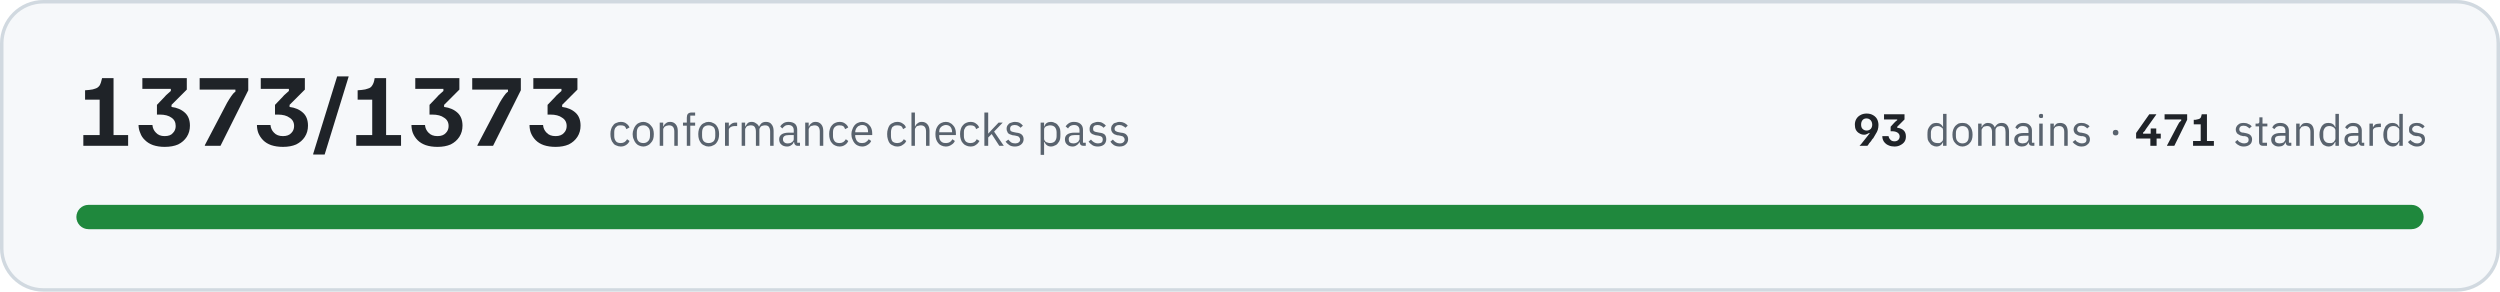
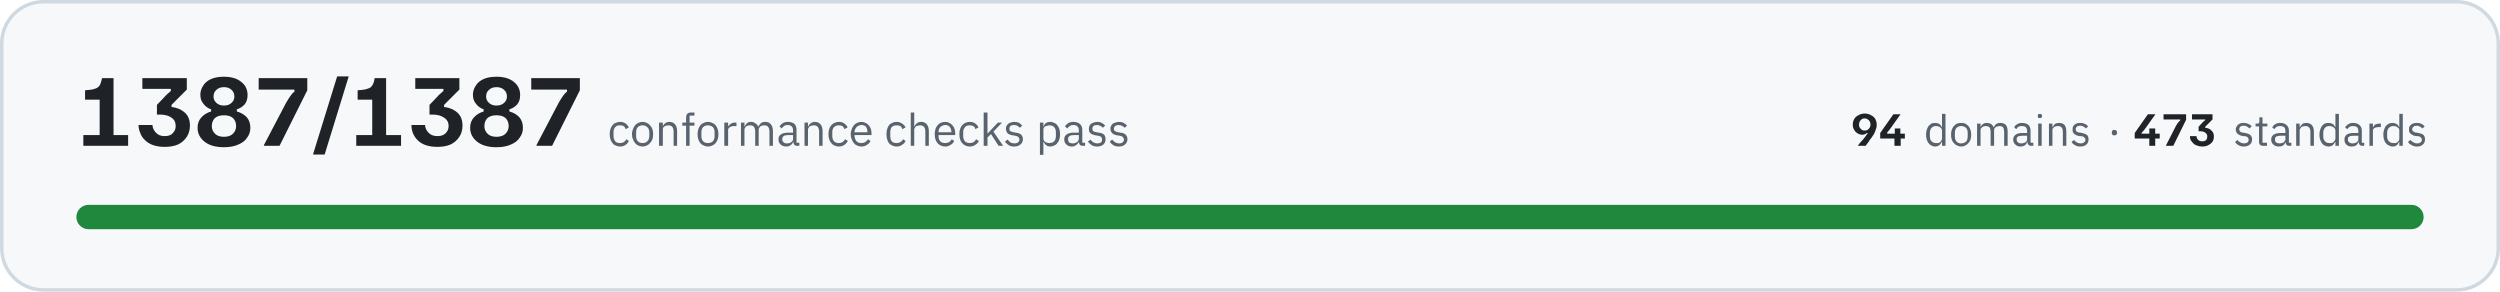
- <svg xmlns="http://www.w3.org/2000/svg" width="720" height="84" viewBox="0 0 7200 840" role="img" aria-label="All 1373 conformance checks pass, across 93 domains and 471 standards">
+ <svg xmlns="http://www.w3.org/2000/svg" width="720" height="84" viewBox="0 0 7200 840" role="img" aria-label="All 1387 conformance checks pass, across 94 domains and 473 standards">
  <rect x="5" y="5" width="7190" height="830" rx="120" fill="#f6f8fa" stroke="#d1d9e0" stroke-width="10" />
-   <path fill="#1f2328" d="M240 420L240 389L287 389L287 287L245 287L245 260L257 259Q268 258 275 255Q282 253 287 246Q291 239 294 225L327 225L327 389L369 389L369 420L240 420ZM474 423Q456 423 441 418Q427 413 418 404Q408 395 404 383Q399 372 399 360L439 360Q440 373 449 382Q458 392 474 392Q491 392 498 383Q506 375 506 363Q506 347 494 339Q482 330 460 330L452 330L452 302L474 279Q478 274 483 270Q487 266 492 262L492 256L410 256L410 225L538 225L538 258L494 302L494 308Q518 311 533 325Q547 338 547 362Q547 380 538 394Q529 408 513 416Q497 423 474 423ZM590 420L590 418L654 296Q661 284 666 277Q671 269 678 264L678 258L575 258L575 225L715 225L715 260L635 420L590 420ZM815 423Q796 423 781 418Q767 413 758 404Q749 395 744 383Q740 372 740 360L779 360Q780 373 789 382Q798 392 815 392Q831 392 839 383Q847 375 847 363Q847 347 834 339Q822 330 800 330L792 330L792 302L814 279Q818 274 823 270Q827 266 832 262L832 256L751 256L751 225L878 225L878 258L834 302L834 308Q858 311 873 325Q887 338 887 362Q887 380 878 394Q869 408 853 416Q837 423 815 423ZM902 445L902 443L971 220L1004 220L1004 221L935 445L902 445ZM1026 420L1026 389L1072 389L1072 287L1030 287L1030 260L1042 259Q1053 258 1060 255Q1068 253 1072 246Q1077 239 1079 225L1112 225L1112 389L1155 389L1155 420L1026 420ZM1260 423Q1241 423 1226 418Q1212 413 1203 404Q1194 395 1189 383Q1185 372 1185 360L1224 360Q1225 373 1234 382Q1243 392 1260 392Q1276 392 1284 383Q1292 375 1292 363Q1292 347 1279 339Q1267 330 1245 330L1237 330L1237 302L1259 279Q1263 274 1268 270Q1272 266 1277 262L1277 256L1196 256L1196 225L1323 225L1323 258L1279 302L1279 308Q1303 311 1318 325Q1332 338 1332 362Q1332 380 1323 394Q1314 408 1298 416Q1282 423 1260 423ZM1375 420L1375 418L1439 296Q1446 284 1451 277Q1456 269 1463 264L1463 258L1360 258L1360 225L1500 225L1500 260L1420 420L1375 420ZM1600 423Q1581 423 1566 418Q1552 413 1543 404Q1534 395 1529 383Q1525 372 1525 360L1564 360Q1565 373 1574 382Q1583 392 1600 392Q1616 392 1624 383Q1632 375 1632 363Q1632 347 1619 339Q1607 330 1585 330L1577 330L1577 302L1599 279Q1603 274 1608 270Q1612 266 1617 262L1617 256L1536 256L1536 225L1663 225L1663 258L1619 302L1619 308Q1643 311 1658 325Q1672 338 1672 362Q1672 380 1663 394Q1654 408 1638 416Q1622 423 1600 423Z" />
-   <path fill="#59636e" d="M1788 422Q1781 422 1775 419Q1769 417 1766 412Q1762 408 1760 401Q1758 395 1758 386Q1758 378 1760 372Q1762 365 1766 361Q1769 356 1775 354Q1781 351 1788 351Q1798 351 1804 356Q1810 360 1813 367L1804 372Q1802 366 1798 363Q1794 361 1788 361Q1783 361 1779 362Q1776 364 1774 366Q1771 369 1770 373Q1769 376 1769 381L1769 392Q1769 401 1774 407Q1778 412 1788 412Q1800 412 1806 401L1813 406Q1810 413 1804 417Q1797 422 1788 422ZM1853 422Q1846 422 1840 419Q1835 417 1831 412Q1827 407 1825 401Q1822 395 1822 386Q1822 379 1825 372Q1827 366 1831 361Q1835 356 1840 354Q1846 351 1853 351Q1859 351 1865 354Q1870 356 1874 361Q1879 366 1881 372Q1883 379 1883 386Q1883 395 1881 401Q1879 407 1874 412Q1870 417 1865 419Q1859 422 1853 422ZM1853 412Q1861 412 1866 407Q1872 402 1872 391L1872 382Q1872 371 1866 366Q1861 361 1853 361Q1844 361 1839 366Q1834 371 1834 382L1834 391Q1834 402 1839 407Q1844 412 1853 412ZM1900 420L1900 353L1910 353L1910 364L1911 364Q1913 358 1918 355Q1922 351 1930 351Q1940 351 1946 358Q1952 365 1952 377L1952 420L1942 420L1942 379Q1942 361 1927 361Q1924 361 1921 362Q1918 362 1916 364Q1913 365 1912 368Q1910 370 1910 373L1910 420L1900 420ZM1978 362L1967 362L1967 353L1978 353L1978 339Q1978 332 1981 328Q1985 324 1992 324L2002 324L2002 333L1988 333L1988 353L2002 353L2002 362L1988 362L1988 420L1978 420L1978 362ZM2041 422Q2034 422 2029 419Q2023 417 2019 412Q2015 407 2013 401Q2011 395 2011 386Q2011 379 2013 372Q2015 366 2019 361Q2023 356 2029 354Q2034 351 2041 351Q2048 351 2053 354Q2059 356 2063 361Q2067 366 2069 372Q2071 379 2071 386Q2071 395 2069 401Q2067 407 2063 412Q2059 417 2053 419Q2048 422 2041 422ZM2041 412Q2049 412 2055 407Q2060 402 2060 391L2060 382Q2060 371 2055 366Q2049 361 2041 361Q2032 361 2027 366Q2022 371 2022 382L2022 391Q2022 402 2027 407Q2032 412 2041 412ZM2088 420L2088 353L2099 353L2099 365L2099 365Q2101 360 2106 357Q2111 353 2119 353L2123 353L2123 363L2117 363Q2108 363 2103 367Q2099 370 2099 374L2099 420L2088 420ZM2136 420L2136 353L2146 353L2146 364L2147 364Q2148 361 2150 359Q2151 357 2153 355Q2155 353 2158 352Q2161 351 2165 351Q2172 351 2177 355Q2183 358 2186 365L2186 365Q2188 360 2193 355Q2198 351 2206 351Q2217 351 2222 358Q2228 365 2228 377L2228 420L2218 420L2218 379Q2218 370 2214 365Q2211 361 2203 361Q2200 361 2197 362Q2194 362 2192 364Q2190 365 2189 368Q2187 370 2187 373L2187 420L2177 420L2177 379Q2177 370 2173 365Q2170 361 2162 361Q2159 361 2156 362Q2154 362 2151 364Q2149 365 2148 368Q2146 370 2146 373L2146 420L2136 420ZM2298 420Q2292 420 2290 417Q2287 414 2287 409L2286 409Q2284 415 2279 418Q2274 422 2267 422Q2256 422 2250 416Q2244 411 2244 401Q2244 392 2251 387Q2258 382 2273 382L2286 382L2286 375Q2286 368 2282 364Q2278 360 2270 360Q2264 360 2260 363Q2256 366 2253 370L2247 364Q2250 359 2256 355Q2262 351 2271 351Q2283 351 2290 357Q2296 363 2296 374L2296 411L2304 411L2304 420L2298 420ZM2268 413Q2272 413 2276 412Q2279 411 2281 409Q2283 408 2285 405Q2286 403 2286 400L2286 389L2272 389Q2263 389 2259 392Q2255 395 2255 400L2255 402Q2255 407 2259 410Q2262 413 2268 413ZM2319 420L2319 353L2329 353L2329 364L2330 364Q2332 358 2337 355Q2341 351 2349 351Q2359 351 2365 358Q2371 365 2371 377L2371 420L2361 420L2361 379Q2361 361 2346 361Q2343 361 2340 362Q2337 362 2334 364Q2332 365 2331 368Q2329 370 2329 373L2329 420L2319 420ZM2418 422Q2411 422 2405 419Q2400 417 2396 412Q2392 408 2390 401Q2388 395 2388 386Q2388 378 2390 372Q2392 365 2396 361Q2400 356 2405 354Q2411 351 2418 351Q2428 351 2434 356Q2440 360 2443 367L2434 372Q2432 366 2428 363Q2424 361 2418 361Q2413 361 2410 362Q2406 364 2404 366Q2401 369 2400 373Q2399 376 2399 381L2399 392Q2399 401 2404 407Q2408 412 2418 412Q2430 412 2436 401L2443 406Q2440 413 2434 417Q2427 422 2418 422ZM2483 422Q2476 422 2470 419Q2465 417 2461 412Q2457 407 2455 401Q2452 395 2452 386Q2452 379 2455 372Q2457 366 2461 361Q2465 356 2470 354Q2476 351 2483 351Q2489 351 2495 354Q2500 356 2504 361Q2508 365 2510 371Q2512 377 2512 384L2512 389L2463 389L2463 392Q2463 396 2465 400Q2466 404 2469 407Q2471 409 2475 411Q2479 412 2483 412Q2490 412 2494 409Q2499 406 2502 401L2509 406Q2506 413 2499 417Q2492 422 2483 422ZM2483 360Q2478 360 2475 362Q2471 363 2469 366Q2466 369 2465 372Q2463 376 2463 380L2463 381L2500 381L2500 380Q2500 371 2496 365Q2491 360 2483 360ZM2584 422Q2577 422 2572 419Q2566 417 2562 412Q2559 408 2557 401Q2555 395 2555 386Q2555 378 2557 372Q2559 365 2562 361Q2566 356 2572 354Q2577 351 2584 351Q2594 351 2600 356Q2607 360 2609 367L2601 372Q2599 366 2595 363Q2591 361 2584 361Q2580 361 2576 362Q2573 364 2570 366Q2568 369 2567 373Q2566 376 2566 381L2566 392Q2566 401 2570 407Q2575 412 2584 412Q2597 412 2603 401L2610 406Q2607 413 2600 417Q2594 422 2584 422ZM2625 324L2635 324L2635 364L2636 364Q2638 358 2643 355Q2647 351 2655 351Q2665 351 2671 358Q2677 365 2677 377L2677 420L2667 420L2667 379Q2667 361 2652 361Q2648 361 2646 362Q2643 362 2640 364Q2638 365 2637 368Q2635 370 2635 373L2635 420L2625 420L2625 324ZM2724 422Q2717 422 2711 419Q2706 417 2702 412Q2698 407 2696 401Q2694 395 2694 386Q2694 379 2696 372Q2698 366 2702 361Q2706 356 2711 354Q2717 351 2724 351Q2731 351 2736 354Q2741 356 2745 361Q2749 365 2751 371Q2753 377 2753 384L2753 389L2705 389L2705 392Q2705 396 2706 400Q2707 404 2710 407Q2712 409 2716 411Q2720 412 2725 412Q2731 412 2736 409Q2740 406 2743 401L2750 406Q2747 413 2740 417Q2733 422 2724 422ZM2724 360Q2720 360 2716 362Q2713 363 2710 366Q2707 369 2706 372Q2705 376 2705 380L2705 381L2742 381L2742 380Q2742 371 2737 365Q2732 360 2724 360ZM2795 422Q2788 422 2782 419Q2777 417 2773 412Q2769 408 2767 401Q2765 395 2765 386Q2765 378 2767 372Q2769 365 2773 361Q2777 356 2782 354Q2788 351 2795 351Q2805 351 2811 356Q2817 360 2820 367L2811 372Q2810 366 2805 363Q2801 361 2795 361Q2790 361 2787 362Q2783 364 2781 366Q2779 369 2777 373Q2776 376 2776 381L2776 392Q2776 401 2781 407Q2786 412 2795 412Q2808 412 2813 401L2821 406Q2817 413 2811 417Q2805 422 2795 422ZM2835 324L2846 324L2846 385L2846 385L2857 373L2876 353L2888 353L2863 379L2891 420L2878 420L2856 386L2846 396L2846 420L2835 420L2835 324ZM2923 422Q2913 422 2907 418Q2901 414 2896 408L2904 402Q2908 407 2912 410Q2917 413 2924 413Q2930 413 2934 410Q2938 407 2938 402Q2938 398 2935 395Q2933 392 2926 391L2921 390Q2916 390 2912 388Q2908 387 2905 385Q2902 383 2901 379Q2899 376 2899 371Q2899 366 2901 362Q2903 359 2906 356Q2909 354 2913 353Q2918 351 2923 351Q2931 351 2937 354Q2942 357 2946 362L2939 368Q2937 365 2933 363Q2929 360 2922 360Q2916 360 2912 363Q2909 366 2909 371Q2909 376 2912 378Q2916 380 2922 381L2927 382Q2938 383 2943 388Q2948 393 2948 401Q2948 410 2941 416Q2934 422 2923 422ZM2997 353L3007 353L3007 364L3008 364Q3010 357 3015 354Q3020 351 3027 351Q3033 351 3038 354Q3044 356 3047 361Q3051 365 3053 372Q3054 378 3054 386Q3054 395 3053 401Q3051 408 3047 412Q3044 417 3038 419Q3033 422 3027 422Q3014 422 3008 409L3007 409L3007 446L2997 446L2997 353ZM3024 412Q3033 412 3038 407Q3043 401 3043 392L3043 381Q3043 372 3038 366Q3033 361 3024 361Q3021 361 3018 362Q3014 363 3012 364Q3010 366 3008 368Q3007 371 3007 374L3007 399Q3007 402 3008 404Q3010 407 3012 409Q3014 410 3018 411Q3021 412 3024 412ZM3121 420Q3115 420 3112 417Q3110 414 3109 409L3109 409Q3106 415 3101 418Q3096 422 3089 422Q3079 422 3073 416Q3067 411 3067 401Q3067 392 3074 387Q3081 382 3095 382L3109 382L3109 375Q3109 368 3105 364Q3101 360 3093 360Q3087 360 3082 363Q3078 366 3076 370L3069 364Q3072 359 3078 355Q3084 351 3093 351Q3105 351 3112 357Q3119 363 3119 374L3119 411L3127 411L3127 420L3121 420ZM3091 413Q3095 413 3098 412Q3101 411 3104 409Q3106 408 3107 405Q3109 403 3109 400L3109 389L3095 389Q3086 389 3082 392Q3078 395 3078 400L3078 402Q3078 407 3081 410Q3085 413 3091 413ZM3162 422Q3152 422 3146 418Q3140 414 3135 408L3142 402Q3146 407 3151 410Q3156 413 3162 413Q3169 413 3173 410Q3176 407 3176 402Q3176 398 3174 395Q3171 392 3165 391L3159 390Q3155 390 3151 388Q3147 387 3144 385Q3141 383 3139 379Q3138 376 3138 371Q3138 366 3140 362Q3141 359 3145 356Q3148 354 3152 353Q3157 351 3162 351Q3170 351 3175 354Q3181 357 3185 362L3178 368Q3176 365 3172 363Q3167 360 3161 360Q3154 360 3151 363Q3148 366 3148 371Q3148 376 3151 378Q3154 380 3161 381L3166 382Q3177 383 3182 388Q3186 393 3186 401Q3186 410 3180 416Q3173 422 3162 422ZM3224 422Q3215 422 3208 418Q3202 414 3198 408L3205 402Q3209 407 3214 410Q3219 413 3225 413Q3232 413 3235 410Q3239 407 3239 402Q3239 398 3236 395Q3234 392 3227 391L3222 390Q3217 390 3213 388Q3209 387 3207 385Q3204 383 3202 379Q3200 376 3200 371Q3200 366 3202 362Q3204 359 3207 356Q3210 354 3215 353Q3219 351 3224 351Q3232 351 3238 354Q3244 357 3248 362L3241 368Q3239 365 3234 363Q3230 360 3223 360Q3217 360 3214 363Q3210 366 3210 371Q3210 376 3214 378Q3217 380 3223 381L3228 382Q3240 383 3244 388Q3249 393 3249 401Q3249 410 3242 416Q3236 422 3224 422Z" />
-   <path fill="#1f2328" d="M5356 420L5356 419Q5359 417 5364 410Q5369 404 5376 395Q5380 390 5383 386Q5385 383 5385 383L5383 383Q5381 384 5377 386Q5374 388 5369 388Q5361 388 5355 384Q5349 381 5345 374Q5342 368 5342 359Q5342 350 5346 343Q5350 336 5357 332Q5365 327 5376 327Q5387 327 5395 332Q5402 336 5406 343Q5410 351 5410 360Q5410 367 5408 374Q5406 380 5402 386Q5399 392 5395 398Q5395 398 5393 400Q5391 402 5389 406Q5386 410 5383 413Q5381 417 5378 420L5356 420ZM5376 376Q5383 376 5388 371Q5392 366 5392 359Q5392 354 5390 350Q5388 346 5385 344Q5381 341 5376 341Q5368 341 5364 346Q5360 351 5360 359Q5360 367 5364 371Q5369 376 5376 376ZM5456 422Q5447 422 5440 419Q5434 417 5429 412Q5425 408 5423 403Q5421 398 5421 392L5439 392Q5440 398 5444 402Q5448 407 5456 407Q5463 407 5467 403Q5471 399 5471 393Q5471 386 5465 382Q5459 378 5449 378L5445 378L5445 365L5455 354Q5457 352 5459 350Q5462 348 5464 346L5464 344L5426 344L5426 329L5485 329L5485 344L5464 365L5464 368Q5476 369 5483 376Q5489 382 5489 393Q5489 402 5485 408Q5481 414 5473 418Q5466 422 5456 422Z" />
-   <path fill="#59636e" d="M5596 409L5596 409Q5590 422 5577 422Q5571 422 5566 419Q5561 417 5558 412Q5554 408 5552 402Q5551 396 5551 388Q5551 380 5552 374Q5554 368 5558 363Q5561 359 5566 356Q5571 354 5577 354Q5584 354 5588 357Q5593 360 5596 366L5596 366L5596 328L5606 328L5606 420L5596 420L5596 409ZM5580 412Q5583 412 5586 412Q5589 411 5591 409Q5594 407 5595 405Q5596 402 5596 399L5596 375Q5596 373 5595 370Q5594 368 5591 367Q5589 365 5586 364Q5583 363 5580 363Q5571 363 5566 368Q5561 374 5561 382L5561 393Q5561 402 5566 407Q5571 412 5580 412ZM5652 422Q5645 422 5640 419Q5635 417 5631 412Q5627 408 5625 402Q5623 396 5623 388Q5623 380 5625 374Q5627 368 5631 363Q5635 359 5640 356Q5645 354 5652 354Q5658 354 5664 356Q5669 359 5673 363Q5677 368 5679 374Q5681 380 5681 388Q5681 396 5679 402Q5677 408 5673 412Q5669 417 5664 419Q5658 422 5652 422ZM5652 413Q5660 413 5665 408Q5670 403 5670 392L5670 383Q5670 373 5665 368Q5660 363 5652 363Q5644 363 5639 368Q5633 373 5633 383L5633 392Q5633 403 5639 408Q5644 413 5652 413ZM5697 420L5697 356L5707 356L5707 366L5708 366Q5709 363 5710 361Q5712 359 5714 358Q5716 356 5719 355Q5722 354 5725 354Q5732 354 5737 357Q5742 360 5745 367L5745 367Q5747 362 5752 358Q5757 354 5765 354Q5775 354 5780 360Q5786 367 5786 379L5786 420L5776 420L5776 380Q5776 372 5773 367Q5769 363 5762 363Q5759 363 5756 364Q5753 364 5751 366Q5749 368 5748 370Q5747 372 5747 375L5747 420L5737 420L5737 380Q5737 372 5733 367Q5730 363 5723 363Q5720 363 5717 364Q5714 364 5712 366Q5710 368 5709 370Q5707 372 5707 375L5707 420L5697 420ZM5853 420Q5848 420 5845 417Q5843 414 5842 409L5842 409Q5840 416 5835 419Q5830 422 5823 422Q5813 422 5807 416Q5801 411 5801 402Q5801 393 5808 388Q5815 383 5829 383L5842 383L5842 377Q5842 370 5838 366Q5834 363 5826 363Q5821 363 5817 365Q5813 368 5810 372L5804 367Q5807 361 5812 358Q5818 354 5827 354Q5839 354 5845 360Q5852 366 5852 376L5852 411L5859 411L5859 420L5853 420ZM5825 413Q5828 413 5832 412Q5835 411 5837 410Q5839 408 5840 406Q5842 404 5842 401L5842 391L5828 391Q5820 391 5816 393Q5812 396 5812 400L5812 403Q5812 408 5815 410Q5819 413 5825 413ZM5878 340Q5875 340 5874 339Q5872 337 5872 335L5872 333Q5872 331 5874 329Q5875 328 5878 328Q5882 328 5883 329Q5884 331 5884 333L5884 335Q5884 337 5883 339Q5882 340 5878 340ZM5873 356L5883 356L5883 420L5873 420L5873 356ZM5905 420L5905 356L5915 356L5915 366L5915 366Q5917 361 5922 357Q5926 354 5933 354Q5943 354 5949 360Q5955 367 5955 379L5955 420L5945 420L5945 380Q5945 363 5930 363Q5927 363 5924 364Q5922 364 5919 366Q5917 368 5916 370Q5915 372 5915 375L5915 420L5905 420ZM5995 422Q5986 422 5980 418Q5974 415 5969 409L5977 403Q5980 408 5985 410Q5990 413 5996 413Q6002 413 6006 410Q6009 408 6009 402Q6009 399 6007 396Q6004 393 5998 392L5993 392Q5988 391 5985 390Q5981 388 5978 386Q5975 384 5974 381Q5972 378 5972 373Q5972 368 5974 365Q5976 361 5979 359Q5982 356 5986 355Q5990 354 5995 354Q6003 354 6008 357Q6014 359 6018 364L6011 370Q6009 367 6005 365Q6001 362 5994 362Q5988 362 5985 365Q5982 368 5982 372Q5982 377 5985 379Q5988 382 5994 382L5999 383Q6010 385 6014 389Q6019 394 6019 401Q6019 411 6012 416Q6006 422 5995 422Z" />
-   <path fill="#59636e" d="M6093 390Q6089 390 6087 388Q6085 386 6085 383L6085 381Q6085 378 6087 376Q6089 374 6093 374Q6097 374 6099 376Q6101 378 6101 381L6101 383Q6101 386 6099 388Q6097 390 6093 390Z" />
-   <path fill="#1f2328" d="M6152 399L6152 383L6190 329L6210 329L6210 330L6180 372Q6179 374 6177 377Q6175 379 6172 382L6172 385L6223 385L6223 399L6152 399ZM6193 420L6193 392L6194 392L6194 370L6210 370L6210 392L6211 392L6211 420L6193 420ZM6241 420L6241 419L6271 362Q6274 356 6276 353Q6279 350 6282 347L6282 344L6234 344L6234 329L6299 329L6299 345L6262 420L6241 420ZM6316 420L6316 406L6338 406L6338 358L6318 358L6318 345L6323 345Q6329 344 6332 343Q6336 342 6338 339Q6340 335 6341 329L6356 329L6356 406L6376 406L6376 420L6316 420Z" />
+   <path fill="#1f2328" d="M240 420L240 389L287 389L287 287L245 287L245 260L257 259Q268 258 275 255Q282 253 287 246Q291 239 294 225L327 225L327 389L369 389L369 420L240 420ZM474 423Q456 423 441 418Q427 413 418 404Q408 395 404 383Q399 372 399 360L439 360Q440 373 449 382Q458 392 474 392Q491 392 498 383Q506 375 506 363Q506 347 494 339Q482 330 460 330L452 330L452 302L474 279Q478 274 483 270Q487 266 492 262L492 256L410 256L410 225L538 225L538 258L494 302L494 308Q518 311 533 325Q547 338 547 362Q547 380 538 394Q529 408 513 416Q497 423 474 423ZM645 424Q609 424 589 408Q569 392 569 368Q569 350 580 338Q591 326 608 321L608 315Q594 310 586 299Q577 289 577 273Q577 259 585 247Q592 235 607 228Q622 221 645 221Q677 221 695 236Q713 250 713 274Q713 290 705 300Q697 310 682 315L682 321Q700 326 711 338Q721 350 721 368Q721 384 712 396Q704 409 687 416Q670 424 645 424ZM645 394Q662 394 671 385Q680 376 680 363Q680 349 671 340Q662 332 645 332Q628 332 619 340Q610 349 610 363Q610 376 619 385Q628 394 645 394ZM645 304Q659 304 667 296Q675 289 675 278Q675 266 667 259Q659 251 645 251Q631 251 623 259Q615 266 615 278Q615 289 623 296Q631 304 645 304ZM760 420L760 418L824 296Q831 284 836 277Q841 269 848 264L848 258L745 258L745 225L885 225L885 260L805 420L760 420ZM902 445L902 443L971 220L1004 220L1004 221L935 445L902 445ZM1026 420L1026 389L1072 389L1072 287L1030 287L1030 260L1042 259Q1053 258 1060 255Q1068 253 1072 246Q1077 239 1079 225L1112 225L1112 389L1155 389L1155 420L1026 420ZM1260 423Q1241 423 1226 418Q1212 413 1203 404Q1194 395 1189 383Q1185 372 1185 360L1224 360Q1225 373 1234 382Q1243 392 1260 392Q1276 392 1284 383Q1292 375 1292 363Q1292 347 1279 339Q1267 330 1245 330L1237 330L1237 302L1259 279Q1263 274 1268 270Q1272 266 1277 262L1277 256L1196 256L1196 225L1323 225L1323 258L1279 302L1279 308Q1303 311 1318 325Q1332 338 1332 362Q1332 380 1323 394Q1314 408 1298 416Q1282 423 1260 423ZM1430 424Q1394 424 1374 408Q1354 392 1354 368Q1354 350 1365 338Q1376 326 1393 321L1393 315Q1379 310 1371 299Q1362 289 1362 273Q1362 259 1370 247Q1377 235 1392 228Q1407 221 1430 221Q1462 221 1480 236Q1498 250 1498 274Q1498 290 1490 300Q1482 310 1467 315L1467 321Q1485 326 1496 338Q1506 350 1506 368Q1506 384 1497 396Q1489 409 1472 416Q1455 424 1430 424ZM1430 394Q1447 394 1456 385Q1465 376 1465 363Q1465 349 1456 340Q1447 332 1430 332Q1413 332 1404 340Q1395 349 1395 363Q1395 376 1404 385Q1413 394 1430 394ZM1430 304Q1444 304 1452 296Q1460 289 1460 278Q1460 266 1452 259Q1444 251 1430 251Q1416 251 1408 259Q1400 266 1400 278Q1400 289 1408 296Q1416 304 1430 304ZM1545 420L1545 418L1609 296Q1616 284 1621 277Q1626 269 1633 264L1633 258L1530 258L1530 225L1670 225L1670 260L1590 420L1545 420Z" />
+   <path fill="#59636e" d="M1786 422Q1779 422 1773 419Q1767 417 1764 412Q1760 408 1758 401Q1756 395 1756 386Q1756 378 1758 372Q1760 365 1764 361Q1767 356 1773 354Q1779 351 1786 351Q1796 351 1802 356Q1808 360 1811 367L1802 372Q1800 366 1796 363Q1792 361 1786 361Q1781 361 1777 362Q1774 364 1772 366Q1769 369 1768 373Q1767 376 1767 381L1767 392Q1767 401 1772 407Q1776 412 1786 412Q1798 412 1804 401L1811 406Q1808 413 1802 417Q1795 422 1786 422ZM1851 422Q1844 422 1838 419Q1833 417 1829 412Q1825 407 1823 401Q1820 395 1820 386Q1820 379 1823 372Q1825 366 1829 361Q1833 356 1838 354Q1844 351 1851 351Q1857 351 1863 354Q1868 356 1872 361Q1877 366 1879 372Q1881 379 1881 386Q1881 395 1879 401Q1877 407 1872 412Q1868 417 1863 419Q1857 422 1851 422ZM1851 412Q1859 412 1864 407Q1870 402 1870 391L1870 382Q1870 371 1864 366Q1859 361 1851 361Q1842 361 1837 366Q1832 371 1832 382L1832 391Q1832 402 1837 407Q1842 412 1851 412ZM1898 420L1898 353L1909 353L1909 364L1909 364Q1911 358 1916 355Q1920 351 1928 351Q1938 351 1944 358Q1950 365 1950 377L1950 420L1940 420L1940 379Q1940 361 1925 361Q1922 361 1919 362Q1916 362 1914 364Q1911 365 1910 368Q1909 370 1909 373L1909 420L1898 420ZM1976 362L1965 362L1965 353L1976 353L1976 339Q1976 332 1979 328Q1983 324 1990 324L2000 324L2000 333L1986 333L1986 353L2000 353L2000 362L1986 362L1986 420L1976 420L1976 362ZM2039 422Q2032 422 2027 419Q2021 417 2017 412Q2013 407 2011 401Q2009 395 2009 386Q2009 379 2011 372Q2013 366 2017 361Q2021 356 2027 354Q2032 351 2039 351Q2046 351 2051 354Q2057 356 2061 361Q2065 366 2067 372Q2069 379 2069 386Q2069 395 2067 401Q2065 407 2061 412Q2057 417 2051 419Q2046 422 2039 422ZM2039 412Q2047 412 2053 407Q2058 402 2058 391L2058 382Q2058 371 2053 366Q2047 361 2039 361Q2030 361 2025 366Q2020 371 2020 382L2020 391Q2020 402 2025 407Q2030 412 2039 412ZM2086 420L2086 353L2097 353L2097 365L2097 365Q2099 360 2104 357Q2109 353 2117 353L2121 353L2121 363L2115 363Q2106 363 2101 367Q2097 370 2097 374L2097 420L2086 420ZM2134 420L2134 353L2144 353L2144 364L2145 364Q2146 361 2148 359Q2149 357 2151 355Q2153 353 2156 352Q2159 351 2163 351Q2170 351 2175 355Q2181 358 2184 365L2184 365Q2186 360 2191 355Q2196 351 2204 351Q2215 351 2220 358Q2226 365 2226 377L2226 420L2216 420L2216 379Q2216 370 2212 365Q2209 361 2201 361Q2198 361 2195 362Q2192 362 2190 364Q2188 365 2187 368Q2185 370 2185 373L2185 420L2175 420L2175 379Q2175 370 2171 365Q2168 361 2160 361Q2157 361 2154 362Q2152 362 2149 364Q2147 365 2146 368Q2144 370 2144 373L2144 420L2134 420ZM2296 420Q2290 420 2288 417Q2285 414 2285 409L2284 409Q2282 415 2277 418Q2272 422 2265 422Q2254 422 2248 416Q2242 411 2242 401Q2242 392 2249 387Q2256 382 2271 382L2284 382L2284 375Q2284 368 2280 364Q2276 360 2268 360Q2262 360 2258 363Q2254 366 2251 370L2245 364Q2248 359 2254 355Q2260 351 2269 351Q2281 351 2288 357Q2294 363 2294 374L2294 411L2302 411L2302 420L2296 420ZM2266 413Q2270 413 2274 412Q2277 411 2279 409Q2281 408 2283 405Q2284 403 2284 400L2284 389L2270 389Q2261 389 2257 392Q2253 395 2253 400L2253 402Q2253 407 2257 410Q2260 413 2266 413ZM2317 420L2317 353L2327 353L2327 364L2328 364Q2330 358 2335 355Q2339 351 2347 351Q2357 351 2363 358Q2369 365 2369 377L2369 420L2359 420L2359 379Q2359 361 2344 361Q2341 361 2338 362Q2335 362 2332 364Q2330 365 2329 368Q2327 370 2327 373L2327 420L2317 420ZM2416 422Q2409 422 2403 419Q2398 417 2394 412Q2390 408 2388 401Q2386 395 2386 386Q2386 378 2388 372Q2390 365 2394 361Q2398 356 2403 354Q2409 351 2416 351Q2426 351 2432 356Q2438 360 2441 367L2432 372Q2430 366 2426 363Q2422 361 2416 361Q2411 361 2408 362Q2404 364 2402 366Q2399 369 2398 373Q2397 376 2397 381L2397 392Q2397 401 2402 407Q2407 412 2416 412Q2428 412 2434 401L2442 406Q2438 413 2432 417Q2425 422 2416 422ZM2481 422Q2474 422 2468 419Q2463 417 2459 412Q2455 407 2453 401Q2450 395 2450 386Q2450 379 2453 372Q2455 366 2459 361Q2463 356 2468 354Q2474 351 2481 351Q2487 351 2493 354Q2498 356 2502 361Q2506 365 2508 371Q2510 377 2510 384L2510 389L2461 389L2461 392Q2461 396 2463 400Q2464 404 2467 407Q2469 409 2473 411Q2477 412 2481 412Q2488 412 2492 409Q2497 406 2500 401L2507 406Q2504 413 2497 417Q2490 422 2481 422ZM2481 360Q2476 360 2473 362Q2469 363 2467 366Q2464 369 2463 372Q2461 376 2461 380L2461 381L2498 381L2498 380Q2498 371 2494 365Q2489 360 2481 360ZM2582 422Q2575 422 2570 419Q2564 417 2560 412Q2557 408 2555 401Q2553 395 2553 386Q2553 378 2555 372Q2557 365 2560 361Q2564 356 2570 354Q2575 351 2582 351Q2592 351 2598 356Q2605 360 2608 367L2599 372Q2597 366 2593 363Q2589 361 2582 361Q2578 361 2574 362Q2571 364 2568 366Q2566 369 2565 373Q2564 376 2564 381L2564 392Q2564 401 2568 407Q2573 412 2582 412Q2595 412 2601 401L2608 406Q2605 413 2598 417Q2592 422 2582 422ZM2623 324L2633 324L2633 364L2634 364Q2636 358 2641 355Q2645 351 2653 351Q2663 351 2669 358Q2675 365 2675 377L2675 420L2665 420L2665 379Q2665 361 2650 361Q2647 361 2644 362Q2641 362 2638 364Q2636 365 2635 368Q2633 370 2633 373L2633 420L2623 420L2623 324ZM2722 422Q2715 422 2709 419Q2704 417 2700 412Q2696 407 2694 401Q2692 395 2692 386Q2692 379 2694 372Q2696 366 2700 361Q2704 356 2709 354Q2715 351 2722 351Q2729 351 2734 354Q2739 356 2743 361Q2747 365 2749 371Q2751 377 2751 384L2751 389L2703 389L2703 392Q2703 396 2704 400Q2705 404 2708 407Q2710 409 2714 411Q2718 412 2723 412Q2729 412 2734 409Q2738 406 2741 401L2748 406Q2745 413 2738 417Q2731 422 2722 422ZM2722 360Q2718 360 2714 362Q2711 363 2708 366Q2706 369 2704 372Q2703 376 2703 380L2703 381L2740 381L2740 380Q2740 371 2735 365Q2730 360 2722 360ZM2793 422Q2786 422 2780 419Q2775 417 2771 412Q2767 408 2765 401Q2763 395 2763 386Q2763 378 2765 372Q2767 365 2771 361Q2775 356 2780 354Q2786 351 2793 351Q2803 351 2809 356Q2815 360 2818 367L2809 372Q2808 366 2803 363Q2799 361 2793 361Q2788 361 2785 362Q2781 364 2779 366Q2777 369 2775 373Q2774 376 2774 381L2774 392Q2774 401 2779 407Q2784 412 2793 412Q2806 412 2811 401L2819 406Q2816 413 2809 417Q2803 422 2793 422ZM2833 324L2844 324L2844 385L2844 385L2855 373L2874 353L2886 353L2861 379L2889 420L2876 420L2854 386L2844 396L2844 420L2833 420L2833 324ZM2921 422Q2911 422 2905 418Q2899 414 2894 408L2902 402Q2906 407 2910 410Q2915 413 2922 413Q2928 413 2932 410Q2936 407 2936 402Q2936 398 2933 395Q2931 392 2924 391L2919 390Q2914 390 2910 388Q2906 387 2903 385Q2900 383 2899 379Q2897 376 2897 371Q2897 366 2899 362Q2901 359 2904 356Q2907 354 2911 353Q2916 351 2921 351Q2929 351 2935 354Q2940 357 2944 362L2937 368Q2935 365 2931 363Q2927 360 2920 360Q2914 360 2910 363Q2907 366 2907 371Q2907 376 2910 378Q2914 380 2920 381L2925 382Q2936 383 2941 388Q2946 393 2946 401Q2946 410 2939 416Q2932 422 2921 422ZM2995 353L3005 353L3005 364L3006 364Q3008 357 3013 354Q3018 351 3025 351Q3031 351 3036 354Q3042 356 3045 361Q3049 365 3051 372Q3053 378 3053 386Q3053 395 3051 401Q3049 408 3045 412Q3042 417 3036 419Q3031 422 3025 422Q3012 422 3006 409L3005 409L3005 446L2995 446L2995 353ZM3022 412Q3031 412 3036 407Q3041 401 3041 392L3041 381Q3041 372 3036 366Q3031 361 3022 361Q3019 361 3016 362Q3012 363 3010 364Q3008 366 3006 368Q3005 371 3005 374L3005 399Q3005 402 3006 404Q3008 407 3010 409Q3012 410 3016 411Q3019 412 3022 412ZM3119 420Q3113 420 3110 417Q3108 414 3107 409L3107 409Q3104 415 3099 418Q3094 422 3087 422Q3077 422 3071 416Q3065 411 3065 401Q3065 392 3072 387Q3079 382 3093 382L3107 382L3107 375Q3107 368 3103 364Q3099 360 3091 360Q3085 360 3081 363Q3076 366 3074 370L3067 364Q3070 359 3076 355Q3082 351 3091 351Q3103 351 3110 357Q3117 363 3117 374L3117 411L3125 411L3125 420L3119 420ZM3089 413Q3093 413 3096 412Q3099 411 3102 409Q3104 408 3105 405Q3107 403 3107 400L3107 389L3093 389Q3084 389 3080 392Q3076 395 3076 400L3076 402Q3076 407 3079 410Q3083 413 3089 413ZM3160 422Q3150 422 3144 418Q3138 414 3133 408L3141 402Q3144 407 3149 410Q3154 413 3160 413Q3167 413 3171 410Q3174 407 3174 402Q3174 398 3172 395Q3169 392 3163 391L3157 390Q3153 390 3149 388Q3145 387 3142 385Q3139 383 3137 379Q3136 376 3136 371Q3136 366 3138 362Q3139 359 3143 356Q3146 354 3150 353Q3155 351 3160 351Q3168 351 3173 354Q3179 357 3183 362L3176 368Q3174 365 3170 363Q3165 360 3159 360Q3152 360 3149 363Q3146 366 3146 371Q3146 376 3149 378Q3152 380 3159 381L3164 382Q3175 383 3180 388Q3184 393 3184 401Q3184 410 3178 416Q3171 422 3160 422ZM3222 422Q3213 422 3206 418Q3200 414 3196 408L3203 402Q3207 407 3212 410Q3217 413 3223 413Q3230 413 3233 410Q3237 407 3237 402Q3237 398 3234 395Q3232 392 3225 391L3220 390Q3215 390 3211 388Q3207 387 3205 385Q3202 383 3200 379Q3198 376 3198 371Q3198 366 3200 362Q3202 359 3205 356Q3208 354 3213 353Q3217 351 3222 351Q3231 351 3236 354Q3242 357 3246 362L3239 368Q3237 365 3232 363Q3228 360 3222 360Q3215 360 3212 363Q3208 366 3208 371Q3208 376 3212 378Q3215 380 3221 381L3226 382Q3238 383 3242 388Q3247 393 3247 401Q3247 410 3240 416Q3234 422 3222 422Z" />
+   <path fill="#1f2328" d="M5351 420L5351 419Q5353 417 5358 410Q5364 404 5371 395Q5375 390 5377 386Q5380 383 5380 383L5377 383Q5375 384 5372 386Q5369 388 5363 388Q5356 388 5350 384Q5344 381 5340 374Q5336 368 5336 359Q5336 350 5340 343Q5344 336 5352 332Q5360 327 5370 327Q5381 327 5389 332Q5397 336 5401 343Q5405 351 5405 360Q5405 367 5402 374Q5400 380 5397 386Q5393 392 5389 398Q5389 398 5387 400Q5386 402 5383 406Q5381 410 5378 413Q5375 417 5373 420L5351 420ZM5370 376Q5378 376 5382 371Q5387 366 5387 359Q5387 354 5385 350Q5383 346 5379 344Q5376 341 5370 341Q5363 341 5359 346Q5354 351 5354 359Q5354 367 5359 371Q5363 376 5370 376ZM5415 399L5415 383L5453 329L5473 329L5473 330L5443 372Q5441 374 5439 377Q5437 379 5435 382L5435 385L5486 385L5486 399L5415 399ZM5456 420L5456 392L5457 392L5457 370L5473 370L5473 392L5474 392L5474 420L5456 420Z" />
+   <path fill="#59636e" d="M5593 409L5592 409Q5586 422 5573 422Q5567 422 5562 419Q5558 417 5554 412Q5551 408 5549 402Q5547 396 5547 388Q5547 380 5549 374Q5551 368 5554 363Q5558 359 5562 356Q5567 354 5573 354Q5580 354 5585 357Q5590 360 5592 366L5593 366L5593 328L5603 328L5603 420L5593 420L5593 409ZM5576 412Q5579 412 5582 412Q5586 411 5588 409Q5590 407 5591 405Q5593 402 5593 399L5593 375Q5593 373 5591 370Q5590 368 5588 367Q5586 365 5582 364Q5579 363 5576 363Q5568 363 5563 368Q5558 374 5558 382L5558 393Q5558 402 5563 407Q5568 412 5576 412ZM5648 422Q5642 422 5636 419Q5631 417 5627 412Q5623 408 5621 402Q5619 396 5619 388Q5619 380 5621 374Q5623 368 5627 363Q5631 359 5636 356Q5642 354 5648 354Q5655 354 5660 356Q5665 359 5669 363Q5673 368 5675 374Q5677 380 5677 388Q5677 396 5675 402Q5673 408 5669 412Q5665 417 5660 419Q5655 422 5648 422ZM5648 413Q5656 413 5662 408Q5667 403 5667 392L5667 383Q5667 373 5662 368Q5656 363 5648 363Q5640 363 5635 368Q5630 373 5630 383L5630 392Q5630 403 5635 408Q5640 413 5648 413ZM5694 420L5694 356L5704 356L5704 366L5704 366Q5706 363 5707 361Q5708 359 5710 358Q5713 356 5715 355Q5718 354 5722 354Q5728 354 5734 357Q5739 360 5742 367L5742 367Q5744 362 5748 358Q5753 354 5761 354Q5771 354 5777 360Q5782 367 5782 379L5782 420L5772 420L5772 380Q5772 372 5769 367Q5766 363 5758 363Q5755 363 5753 364Q5750 364 5748 366Q5746 368 5744 370Q5743 372 5743 375L5743 420L5733 420L5733 380Q5733 372 5730 367Q5726 363 5719 363Q5716 363 5714 364Q5711 364 5709 366Q5707 368 5705 370Q5704 372 5704 375L5704 420L5694 420ZM5850 420Q5844 420 5842 417Q5839 414 5839 409L5838 409Q5836 416 5831 419Q5826 422 5820 422Q5809 422 5804 416Q5798 411 5798 402Q5798 393 5805 388Q5811 383 5825 383L5838 383L5838 377Q5838 370 5834 366Q5831 363 5823 363Q5817 363 5813 365Q5809 368 5807 372L5801 367Q5803 361 5809 358Q5815 354 5823 354Q5835 354 5842 360Q5848 366 5848 376L5848 411L5856 411L5856 420L5850 420ZM5821 413Q5825 413 5828 412Q5831 411 5833 410Q5836 408 5837 406Q5838 404 5838 401L5838 391L5825 391Q5816 391 5812 393Q5808 396 5808 400L5808 403Q5808 408 5812 410Q5815 413 5821 413ZM5875 340Q5872 340 5870 339Q5869 337 5869 335L5869 333Q5869 331 5870 329Q5872 328 5875 328Q5878 328 5879 329Q5881 331 5881 333L5881 335Q5881 337 5879 339Q5878 340 5875 340ZM5870 356L5880 356L5880 420L5870 420L5870 356ZM5901 420L5901 356L5911 356L5911 366L5912 366Q5914 361 5918 357Q5923 354 5930 354Q5940 354 5946 360Q5951 367 5951 379L5951 420L5941 420L5941 380Q5941 363 5927 363Q5924 363 5921 364Q5918 364 5916 366Q5914 368 5912 370Q5911 372 5911 375L5911 420L5901 420ZM5991 422Q5982 422 5976 418Q5970 415 5966 409L5973 403Q5977 408 5981 410Q5986 413 5992 413Q5999 413 6002 410Q6006 408 6006 402Q6006 399 6003 396Q6001 393 5994 392L5989 392Q5985 391 5981 390Q5977 388 5974 386Q5972 384 5970 381Q5969 378 5969 373Q5969 368 5970 365Q5972 361 5975 359Q5978 356 5982 355Q5987 354 5992 354Q5999 354 6005 357Q6010 359 6014 364L6007 370Q6005 367 6001 365Q5997 362 5991 362Q5985 362 5981 365Q5978 368 5978 372Q5978 377 5981 379Q5985 382 5991 382L5996 383Q6006 385 6011 389Q6015 394 6015 401Q6015 411 6009 416Q6003 422 5991 422Z" />
+   <path fill="#59636e" d="M6089 390Q6085 390 6084 388Q6082 386 6082 383L6082 381Q6082 378 6084 376Q6085 374 6089 374Q6093 374 6095 376Q6097 378 6097 381L6097 383Q6097 386 6095 388Q6093 390 6089 390Z" />
+   <path fill="#1f2328" d="M6148 399L6148 383L6186 329L6207 329L6207 330L6177 372Q6175 374 6173 377Q6171 379 6168 382L6168 385L6220 385L6220 399L6148 399ZM6190 420L6190 392L6190 392L6190 370L6207 370L6207 392L6207 392L6207 420L6190 420ZM6238 420L6238 419L6267 362Q6271 356 6273 353Q6275 350 6279 347L6279 344L6231 344L6231 329L6296 329L6296 345L6259 420L6238 420ZM6342 422Q6334 422 6327 419Q6320 417 6316 412Q6312 408 6309 403Q6307 398 6307 392L6326 392Q6326 398 6330 402Q6334 407 6342 407Q6350 407 6354 403Q6357 399 6357 393Q6357 386 6351 382Q6346 378 6336 378L6332 378L6332 365L6342 354Q6344 352 6346 350Q6348 348 6351 346L6351 344L6313 344L6313 329L6372 329L6372 344L6351 365L6351 368Q6363 369 6369 376Q6376 382 6376 393Q6376 402 6372 408Q6368 414 6360 418Q6353 422 6342 422Z" />
  <path fill="#59636e" d="M6462 422Q6453 422 6447 418Q6441 415 6437 409L6444 403Q6447 408 6452 410Q6457 413 6463 413Q6469 413 6473 410Q6476 408 6476 402Q6476 399 6474 396Q6471 393 6465 392L6460 392Q6455 391 6452 390Q6448 388 6445 386Q6442 384 6441 381Q6439 378 6439 373Q6439 368 6441 365Q6443 361 6446 359Q6449 356 6453 355Q6457 354 6462 354Q6470 354 6475 357Q6481 359 6485 364L6478 370Q6476 367 6472 365Q6468 362 6461 362Q6455 362 6452 365Q6449 368 6449 372Q6449 377 6452 379Q6455 382 6461 382L6466 383Q6477 385 6481 389Q6486 394 6486 401Q6486 411 6480 416Q6473 422 6462 422ZM6517 420Q6512 420 6509 417Q6506 414 6506 409L6506 364L6496 364L6496 356L6502 356Q6505 356 6506 354Q6507 353 6507 350L6507 338L6516 338L6516 356L6530 356L6530 364L6516 364L6516 411L6529 411L6529 420L6517 420ZM6593 420Q6588 420 6585 417Q6583 414 6582 409L6582 409Q6580 416 6575 419Q6570 422 6563 422Q6553 422 6547 416Q6541 411 6541 402Q6541 393 6548 388Q6555 383 6569 383L6582 383L6582 377Q6582 370 6578 366Q6574 363 6566 363Q6561 363 6557 365Q6553 368 6550 372L6544 367Q6547 361 6552 358Q6558 354 6567 354Q6579 354 6585 360Q6592 366 6592 376L6592 411L6599 411L6599 420L6593 420ZM6565 413Q6568 413 6572 412Q6575 411 6577 410Q6579 408 6580 406Q6582 404 6582 401L6582 391L6568 391Q6560 391 6556 393Q6552 396 6552 400L6552 403Q6552 408 6555 410Q6559 413 6565 413ZM6613 420L6613 356L6623 356L6623 366L6624 366Q6626 361 6631 357Q6635 354 6642 354Q6652 354 6658 360Q6664 367 6664 379L6664 420L6654 420L6654 380Q6654 363 6639 363Q6636 363 6633 364Q6630 364 6628 366Q6626 368 6625 370Q6623 372 6623 375L6623 420L6613 420ZM6726 409L6725 409Q6719 422 6706 422Q6700 422 6695 419Q6690 417 6687 412Q6684 408 6682 402Q6680 396 6680 388Q6680 380 6682 374Q6684 368 6687 363Q6690 359 6695 356Q6700 354 6706 354Q6713 354 6718 357Q6723 360 6725 366L6726 366L6726 328L6736 328L6736 420L6726 420L6726 409ZM6709 412Q6712 412 6715 412Q6718 411 6721 409Q6723 407 6724 405Q6726 402 6726 399L6726 375Q6726 373 6724 370Q6723 368 6721 367Q6718 365 6715 364Q6712 363 6709 363Q6700 363 6696 368Q6691 374 6691 382L6691 393Q6691 402 6696 407Q6700 412 6709 412ZM6804 420Q6798 420 6796 417Q6793 414 6793 409L6792 409Q6790 416 6785 419Q6780 422 6773 422Q6763 422 6757 416Q6752 411 6752 402Q6752 393 6758 388Q6765 383 6779 383L6792 383L6792 377Q6792 370 6788 366Q6784 363 6777 363Q6771 363 6767 365Q6763 368 6760 372L6754 367Q6757 361 6763 358Q6768 354 6777 354Q6789 354 6795 360Q6802 366 6802 376L6802 411L6809 411L6809 420L6804 420ZM6775 413Q6779 413 6782 412Q6785 411 6787 410Q6789 408 6791 406Q6792 404 6792 401L6792 391L6779 391Q6770 391 6766 393Q6762 396 6762 400L6762 403Q6762 408 6766 410Q6769 413 6775 413ZM6824 420L6824 356L6834 356L6834 367L6834 367Q6836 363 6840 359Q6845 356 6853 356L6857 356L6857 366L6851 366Q6843 366 6838 369Q6834 372 6834 376L6834 420L6824 420ZM6910 409L6909 409Q6904 422 6891 422Q6885 422 6880 419Q6875 417 6871 412Q6868 408 6866 402Q6864 396 6864 388Q6864 380 6866 374Q6868 368 6871 363Q6875 359 6880 356Q6885 354 6891 354Q6897 354 6902 357Q6907 360 6909 366L6910 366L6910 328L6920 328L6920 420L6910 420L6910 409ZM6893 412Q6897 412 6900 412Q6903 411 6905 409Q6907 407 6909 405Q6910 402 6910 399L6910 375Q6910 373 6909 370Q6907 368 6905 367Q6903 365 6900 364Q6897 363 6893 363Q6885 363 6880 368Q6875 374 6875 382L6875 393Q6875 402 6880 407Q6885 412 6893 412ZM6961 422Q6952 422 6946 418Q6939 415 6935 409L6942 403Q6946 408 6951 410Q6955 413 6961 413Q6968 413 6971 410Q6975 408 6975 402Q6975 399 6972 396Q6970 393 6964 392L6958 392Q6954 391 6950 390Q6947 388 6944 386Q6941 384 6939 381Q6938 378 6938 373Q6938 368 6939 365Q6941 361 6944 359Q6947 356 6952 355Q6956 354 6961 354Q6969 354 6974 357Q6979 359 6983 364L6977 370Q6974 367 6970 365Q6966 362 6960 362Q6954 362 6951 365Q6947 368 6947 372Q6947 377 6951 379Q6954 382 6960 382L6965 383Q6976 385 6980 389Q6984 394 6984 401Q6984 411 6978 416Q6972 422 6961 422Z" />
  <clipPath id="bar">
    <rect x="220" y="590" width="6760" height="70" rx="35" />
  </clipPath>
  <g clip-path="url(#bar)">
    <rect x="220" y="590" width="6760" height="70" fill="#e6eaef" />
    <rect x="220" y="590" width="6760" height="70" fill="#1f883d" />
  </g>
</svg>
